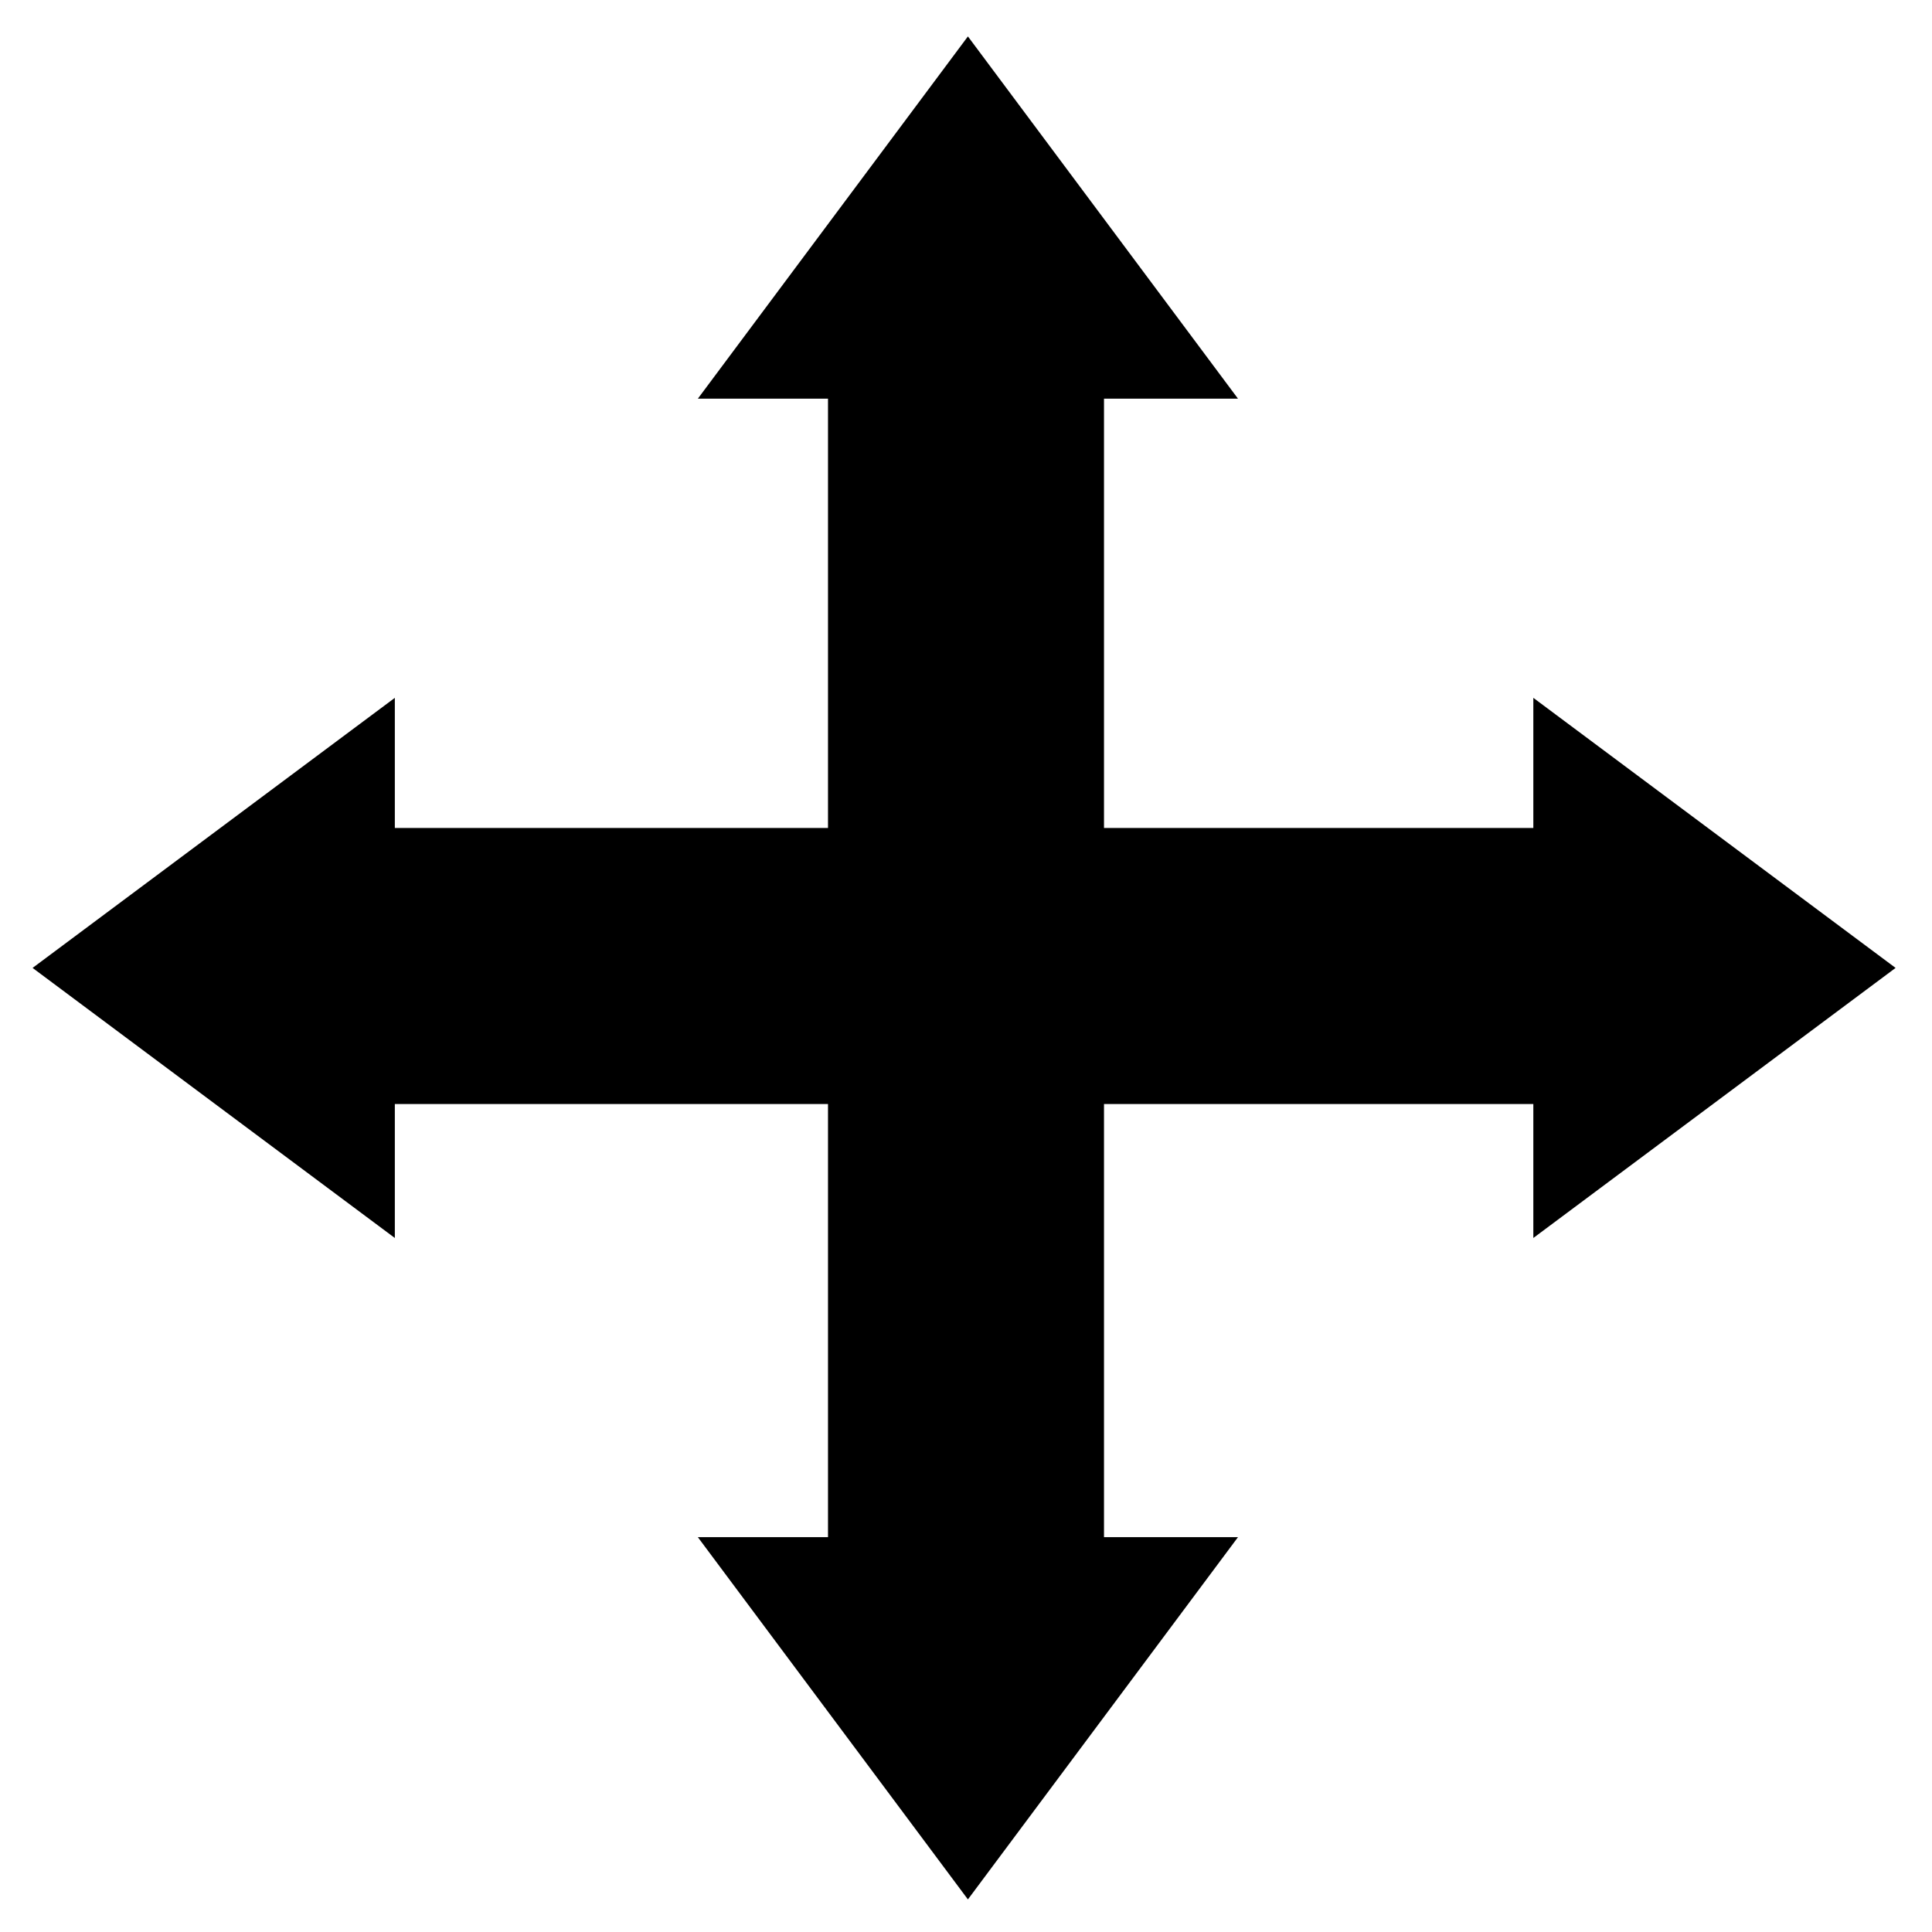
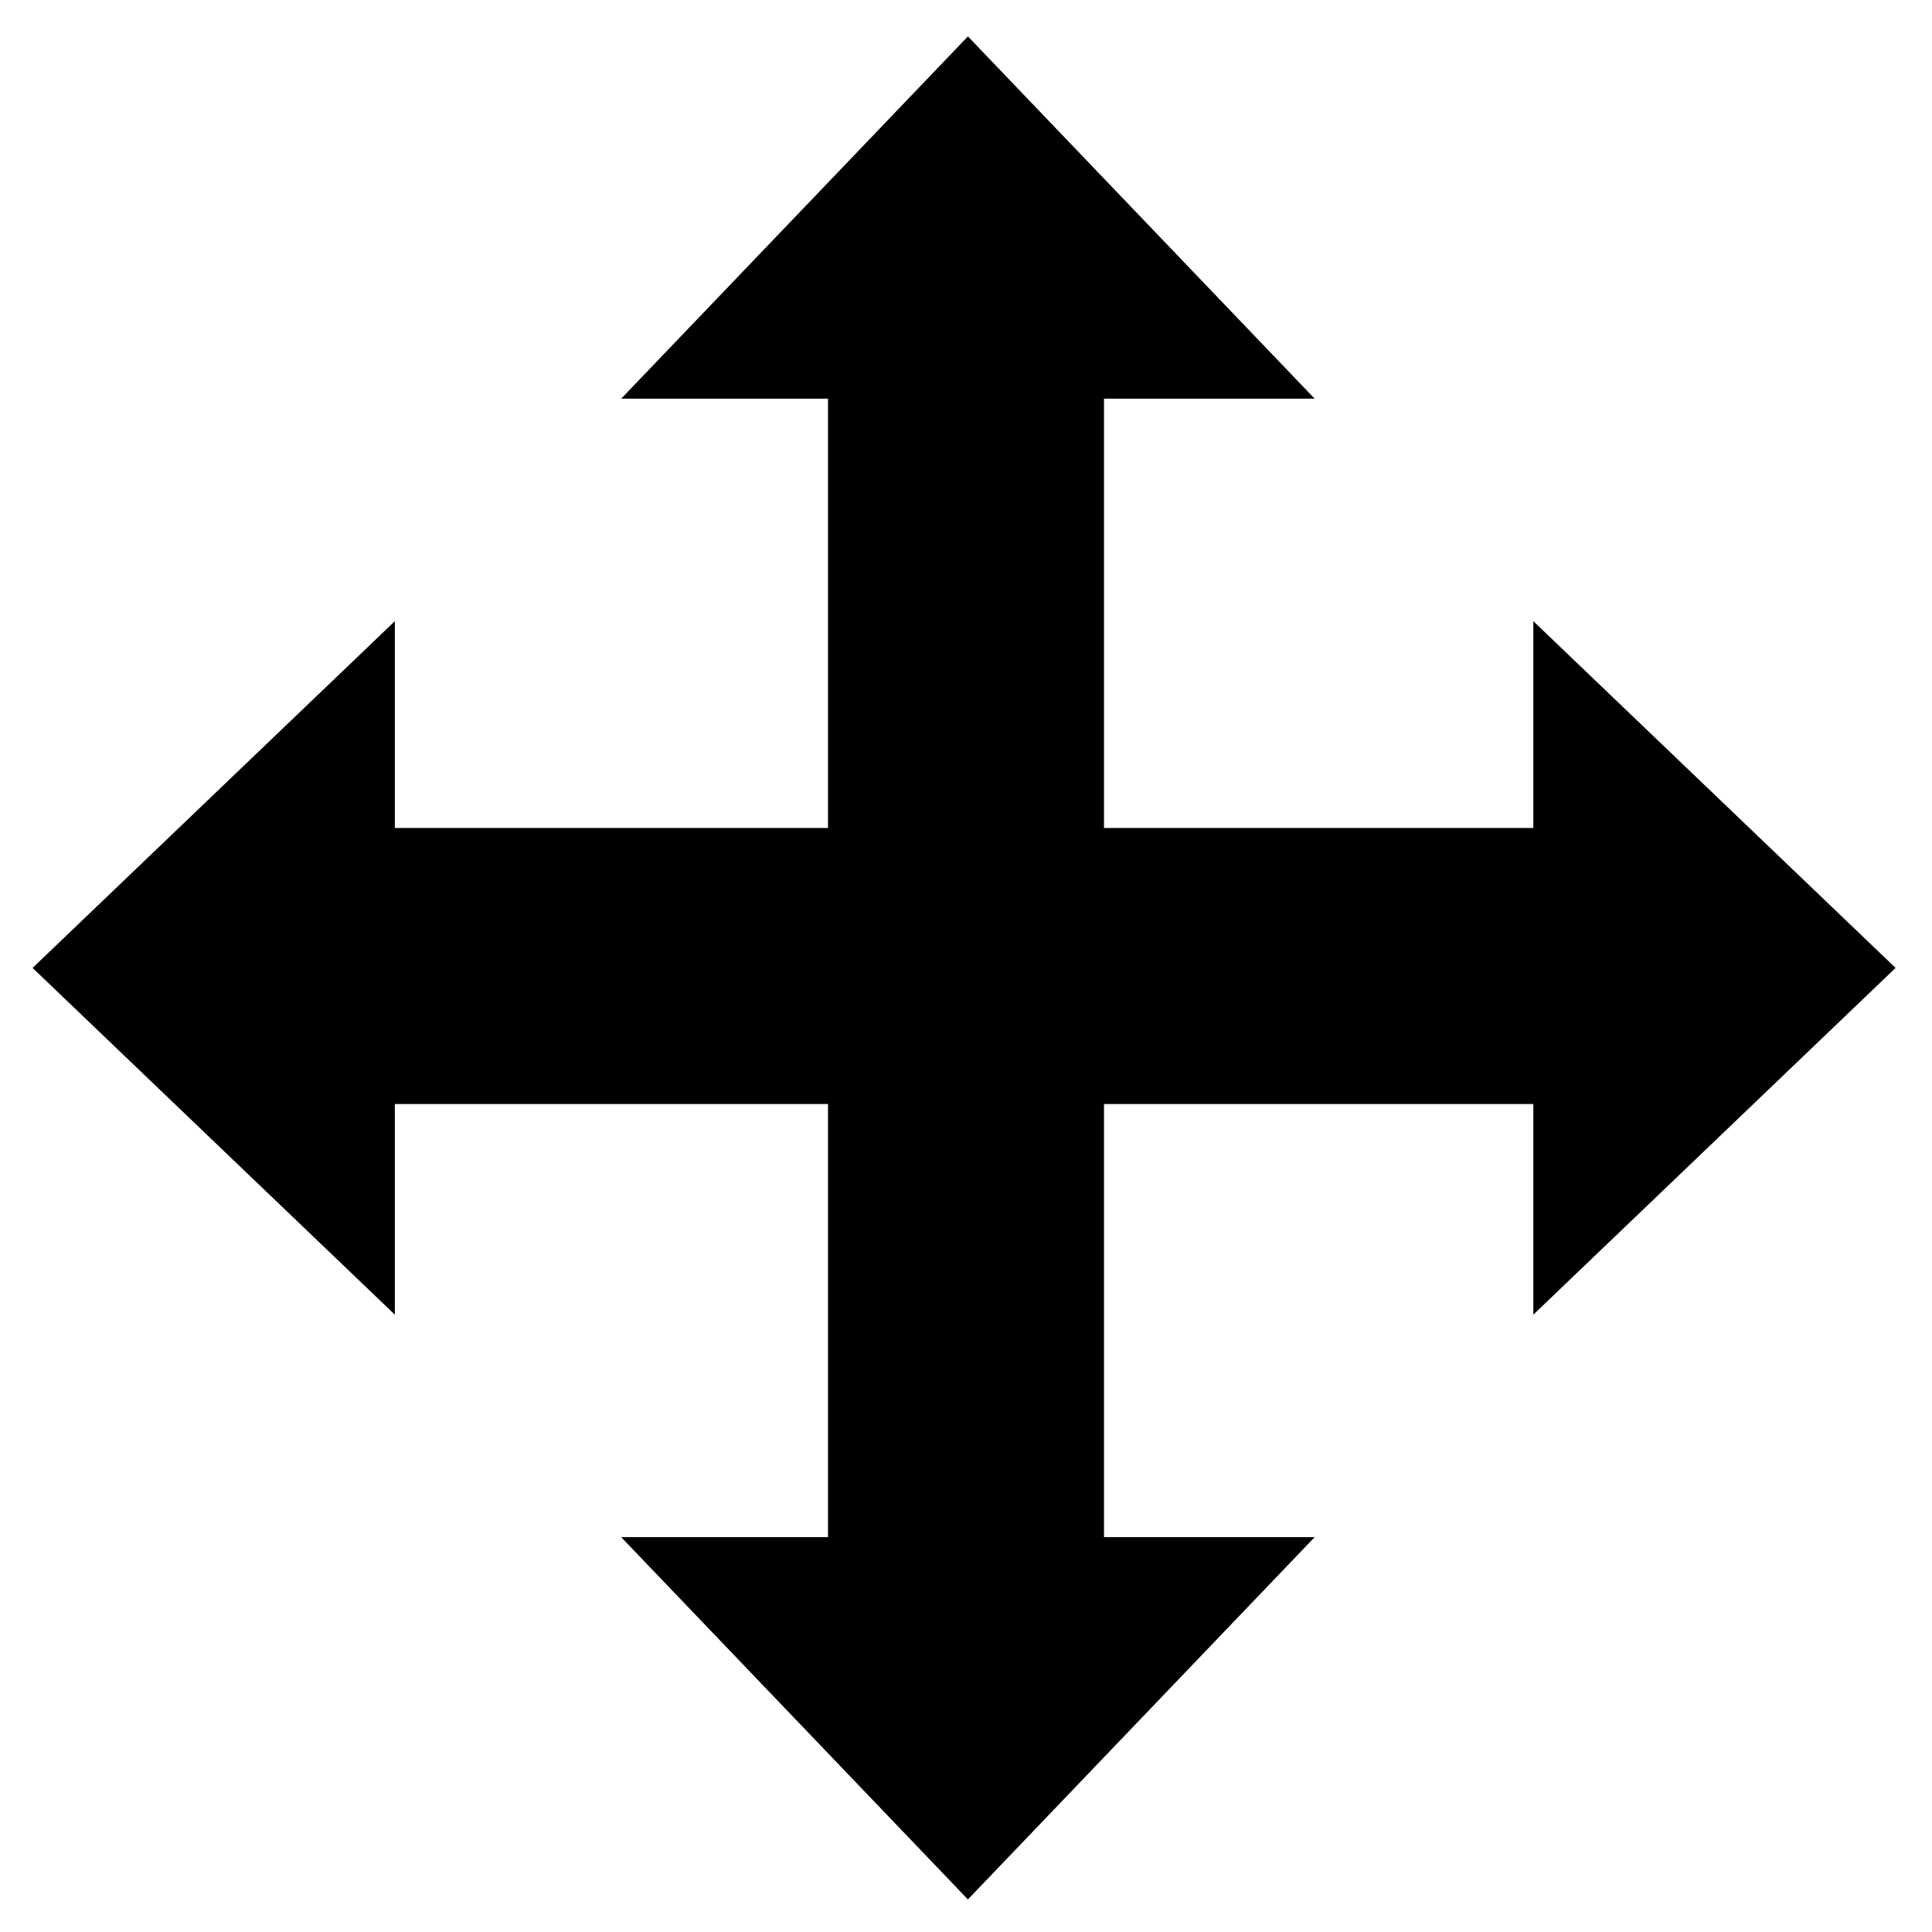
<svg xmlns="http://www.w3.org/2000/svg" version="1.1" id="Layer_1" x="0px" y="0px" width="504px" height="504px" viewBox="0 0 504 504" enable-background="new 0 0 504 504" xml:space="preserve">
-   <polygon points="494.5,252.499 400,182.048 400,216 288,216 288,104 322.952,104 252.499,9.5 182.048,104 216,104 216,216 103,216   103,182.048 8.5,252.499 103,322.952 103,288 216,288 216,401 182.048,401 252.499,495.5 322.952,401 288,401 288,288 400,288   400,322.952 " />
+   <polygon points="494.5,252.499 400,162.048 400,216 288,216 288,104 342.952,104 252.499,9.5 162.048,104 216,104 216,216 103,216   103,162.048 8.5,252.499 103,342.952 103,288 216,288 216,401 162.048,401 252.499,495.5 342.952,401 288,401 288,288 400,288   400,342.952 " />
</svg>
